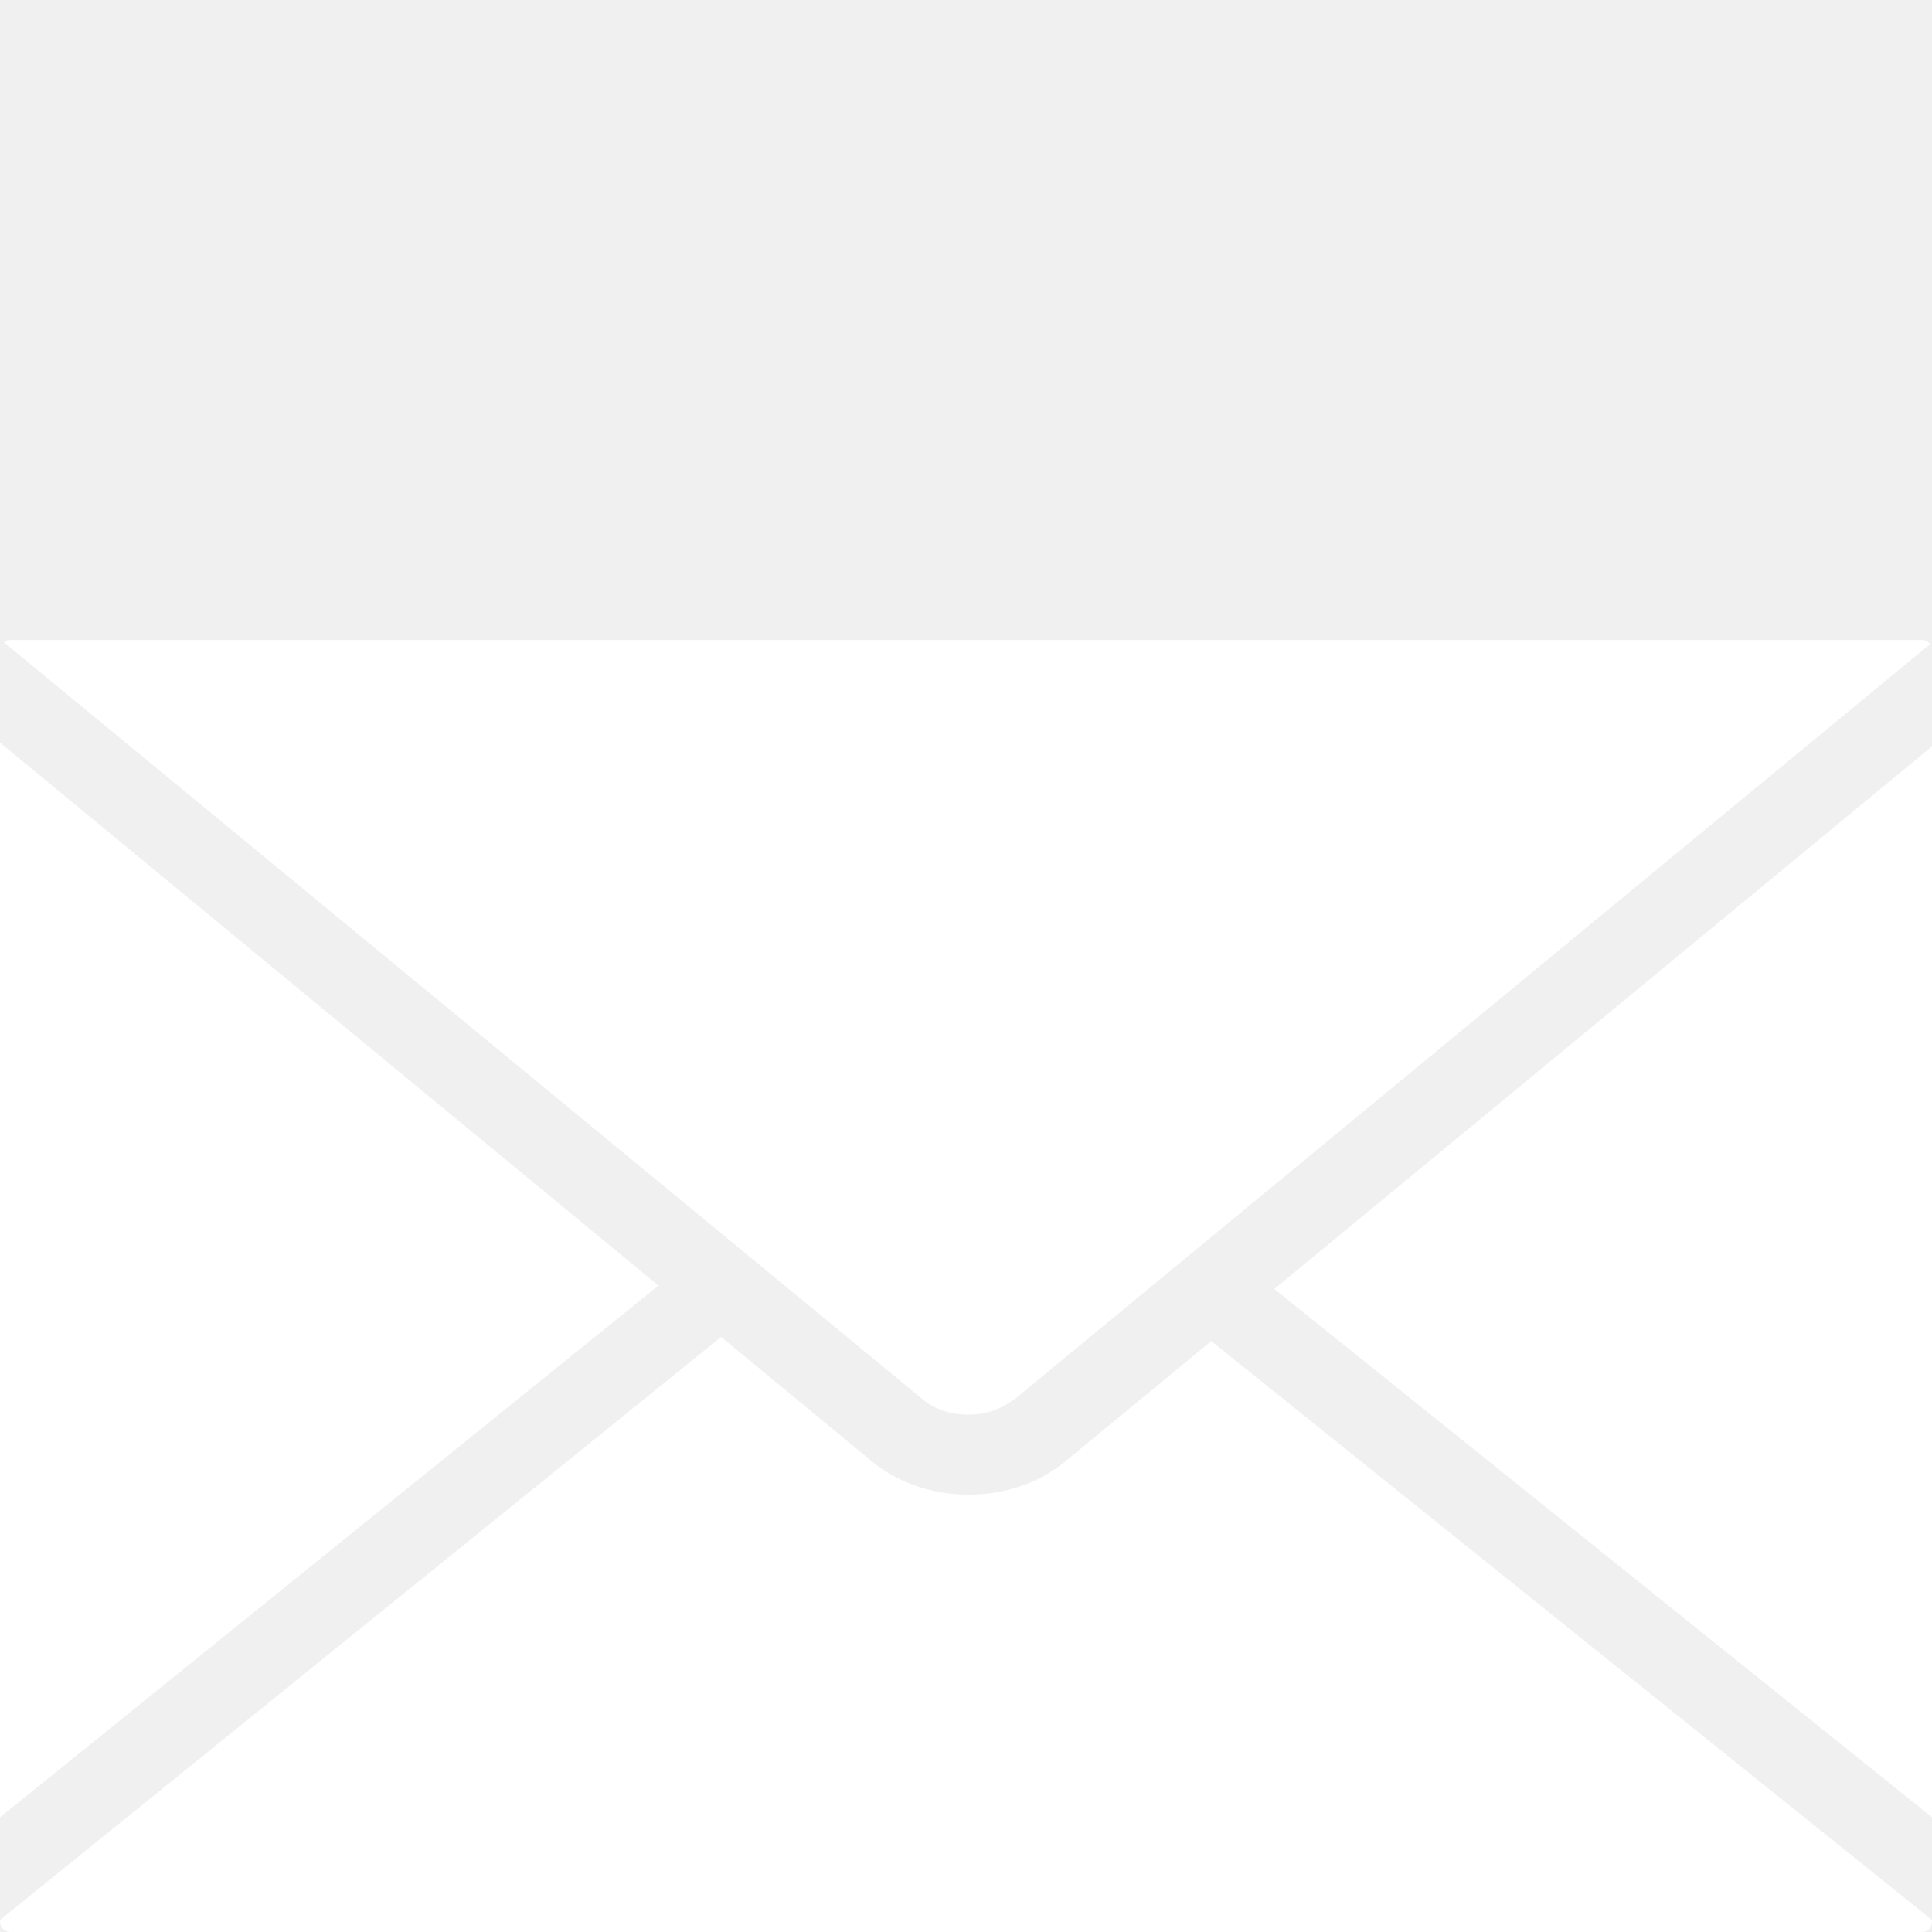
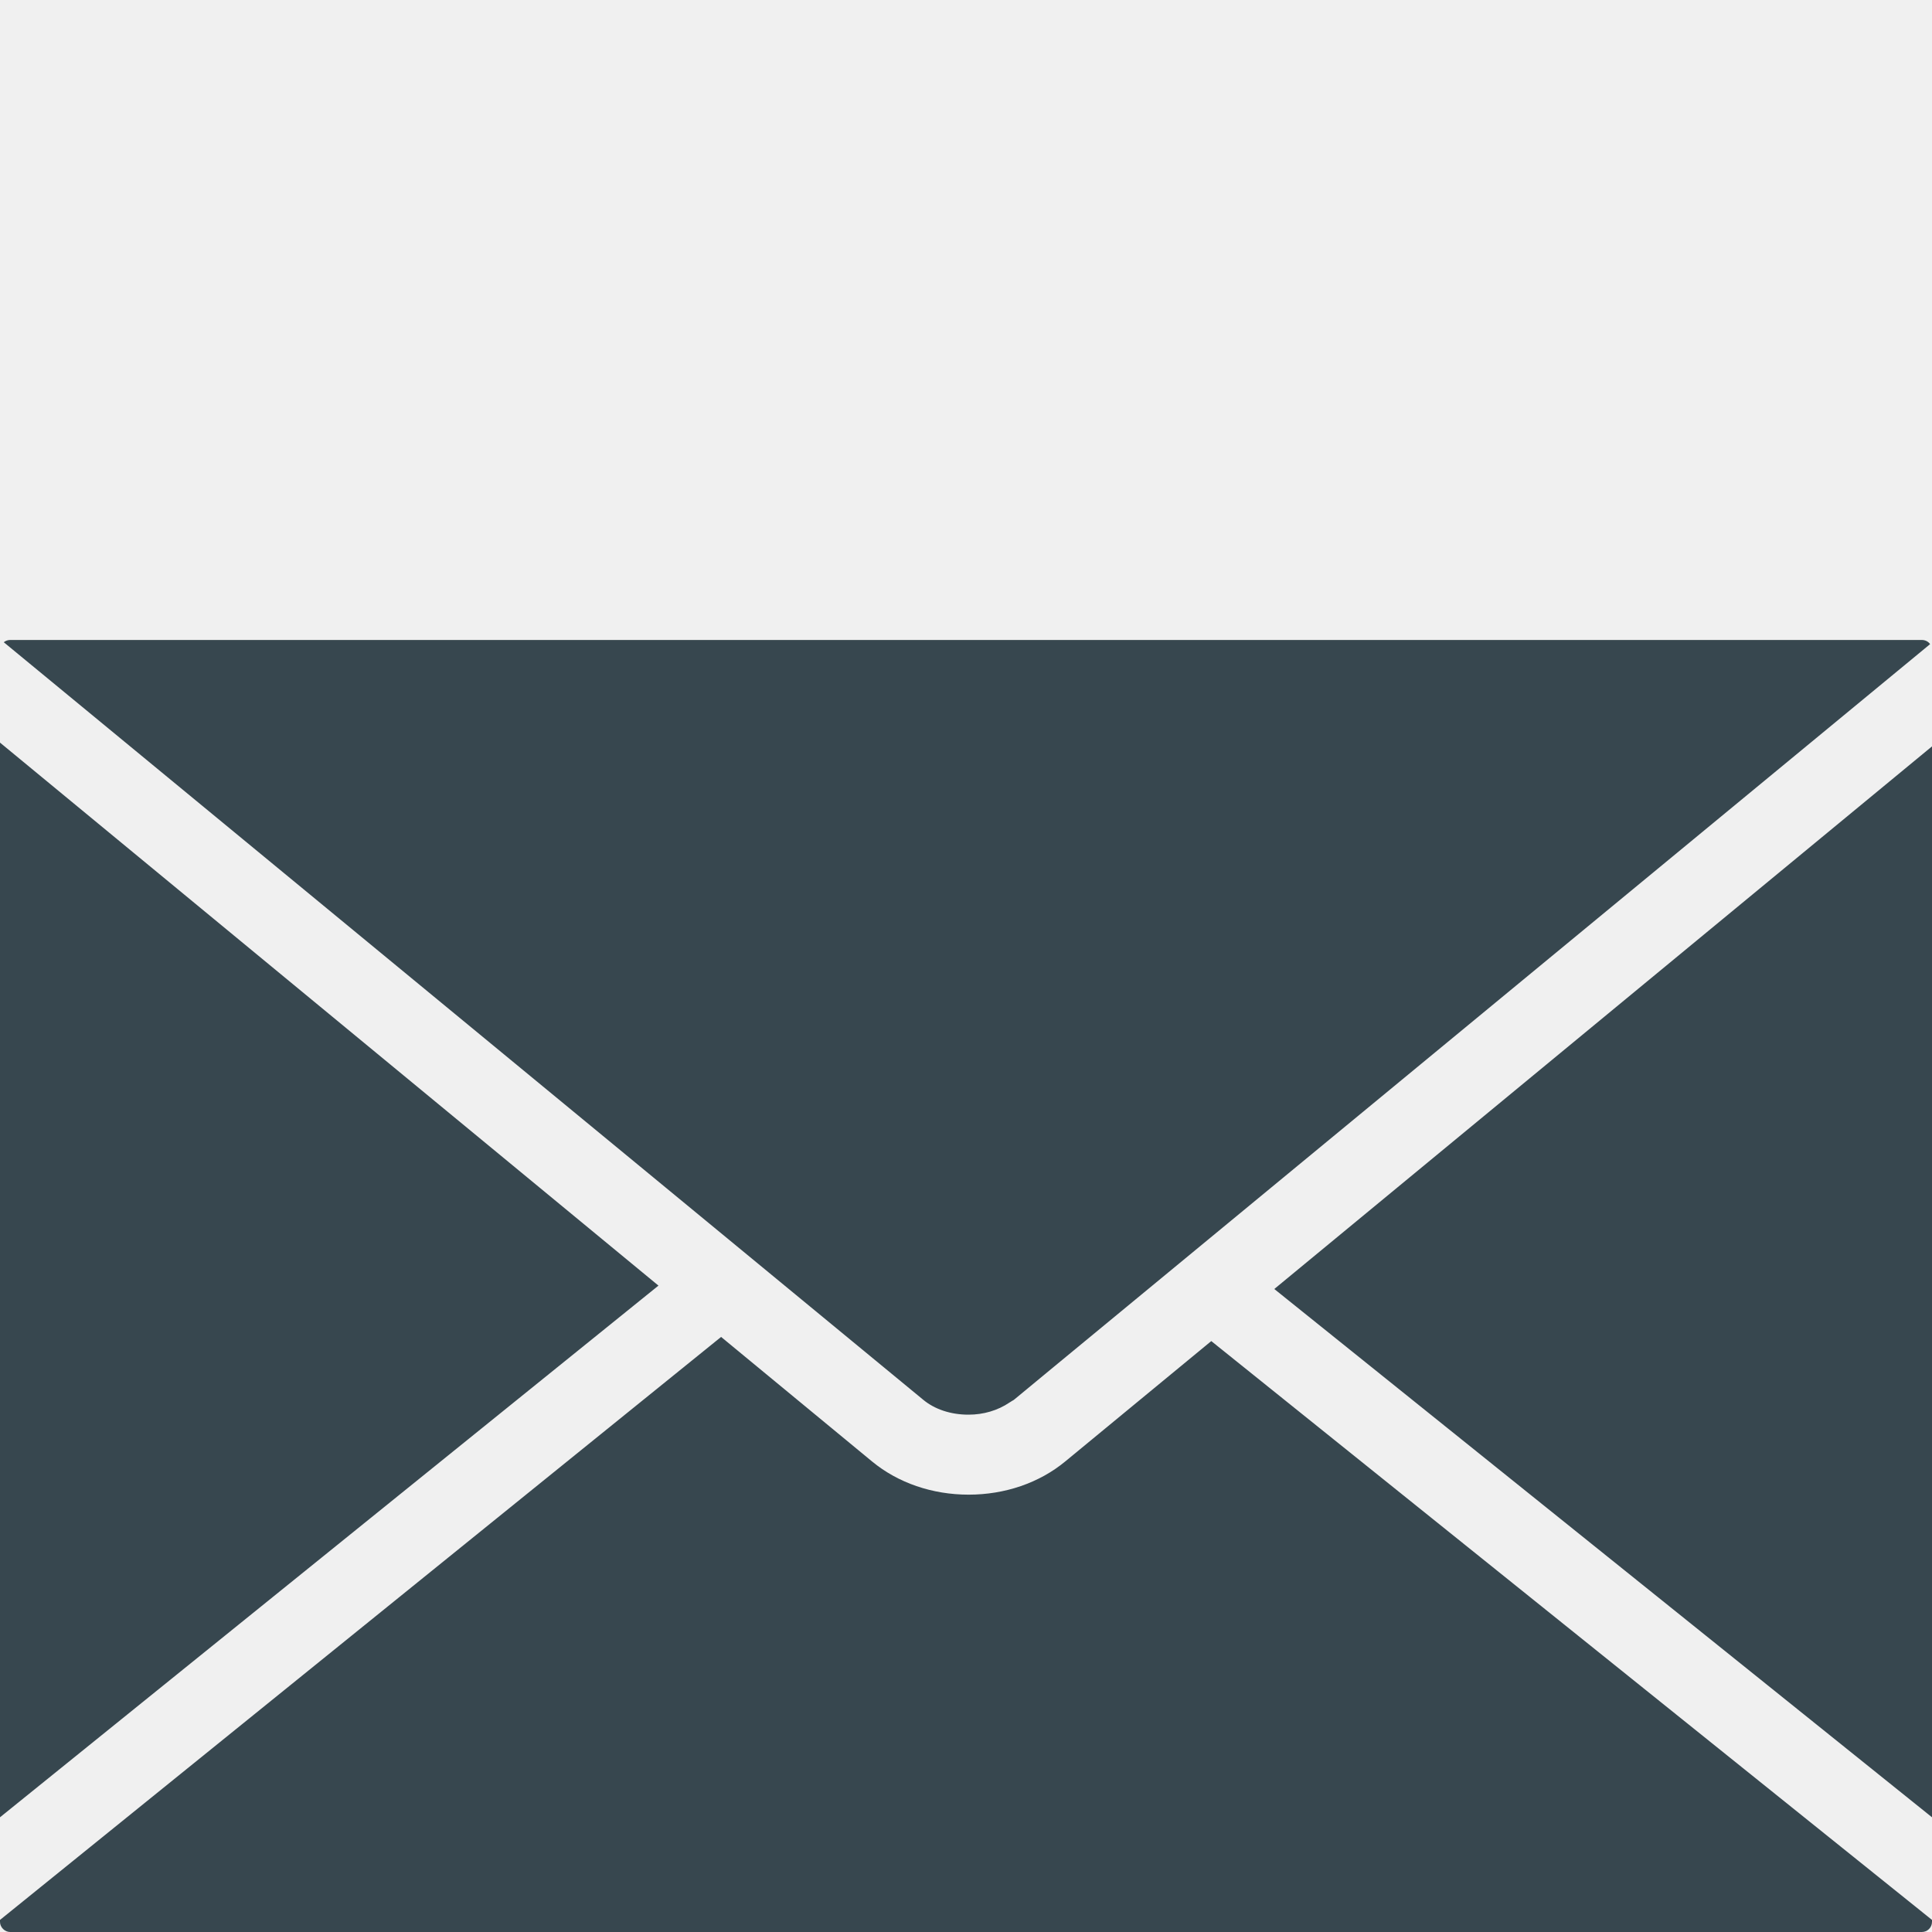
- <svg xmlns="http://www.w3.org/2000/svg" version="1.1" id="Capa_1" x="0px" y="0px" viewBox="106 -156 512 512" style="enable-background:new 106 -156 512 512;" xml:space="preserve">
+ <svg xmlns="http://www.w3.org/2000/svg" version="1.1" id="Capa_1" x="0px" y="0px" viewBox="-493 -6 512 512" style="enable-background:new -493 -6 512 512;" xml:space="preserve">
  <style type="text/css">
- 	.st0{fill:#FFFFFF;}
+ 	.st0{fill:#37474F;}
</style>
  <g>
-     <path class="st0" d="M362.6,218.9h0.1c3.9,0,7.7-1.1,10.8-3.2l0.8-0.5c0.2-0.1,0.4-0.2,0.6-0.4l9.8-8.1l232.8-192   c-0.5-0.7-1.3-1.1-2.2-1.1H108.7c-0.6,0-1.2,0.2-1.7,0.6l243.6,200.7C353.7,217.5,358,218.9,362.6,218.9z M106,40.8v284.8   l174.5-140.9L106,40.8z M443.7,185.6l174.3,140V41.8L443.7,185.6z M388.3,231.3c-6.9,5.7-16,8.8-25.6,8.8s-18.7-3.1-25.6-8.8   l-40-33L106,352.8v0.5c0,1.5,1.3,2.7,2.7,2.7h506.6c1.5,0,2.7-1.2,2.7-2.7v-0.5L427,199.4L388.3,231.3z" />
+     <path class="st0" d="M-236.4,368.9h0.1c3.9,0,7.7-1.1,10.8-3.2l0.8-0.5c0.2-0.1,0.4-0.2,0.6-0.4l9.8-8.1l232.8-192   c-0.5-0.7-1.3-1.1-2.2-1.1h-506.6c-0.6,0-1.2,0.2-1.7,0.6l243.6,200.7C-245.3,367.5-241,368.9-236.4,368.9z M-493,190.8v284.8   l174.5-140.9L-493,190.8z M-155.3,335.6L19,475.6V191.8L-155.3,335.6z M-210.7,381.3c-6.9,5.7-16,8.8-25.6,8.8s-18.7-3.1-25.6-8.8   l-40-33L-493,502.8v0.5c0,1.5,1.3,2.7,2.7,2.7H16.3c1.5,0,2.7-1.2,2.7-2.7v-0.5l-191-153.4L-210.7,381.3z" />
  </g>
</svg>
